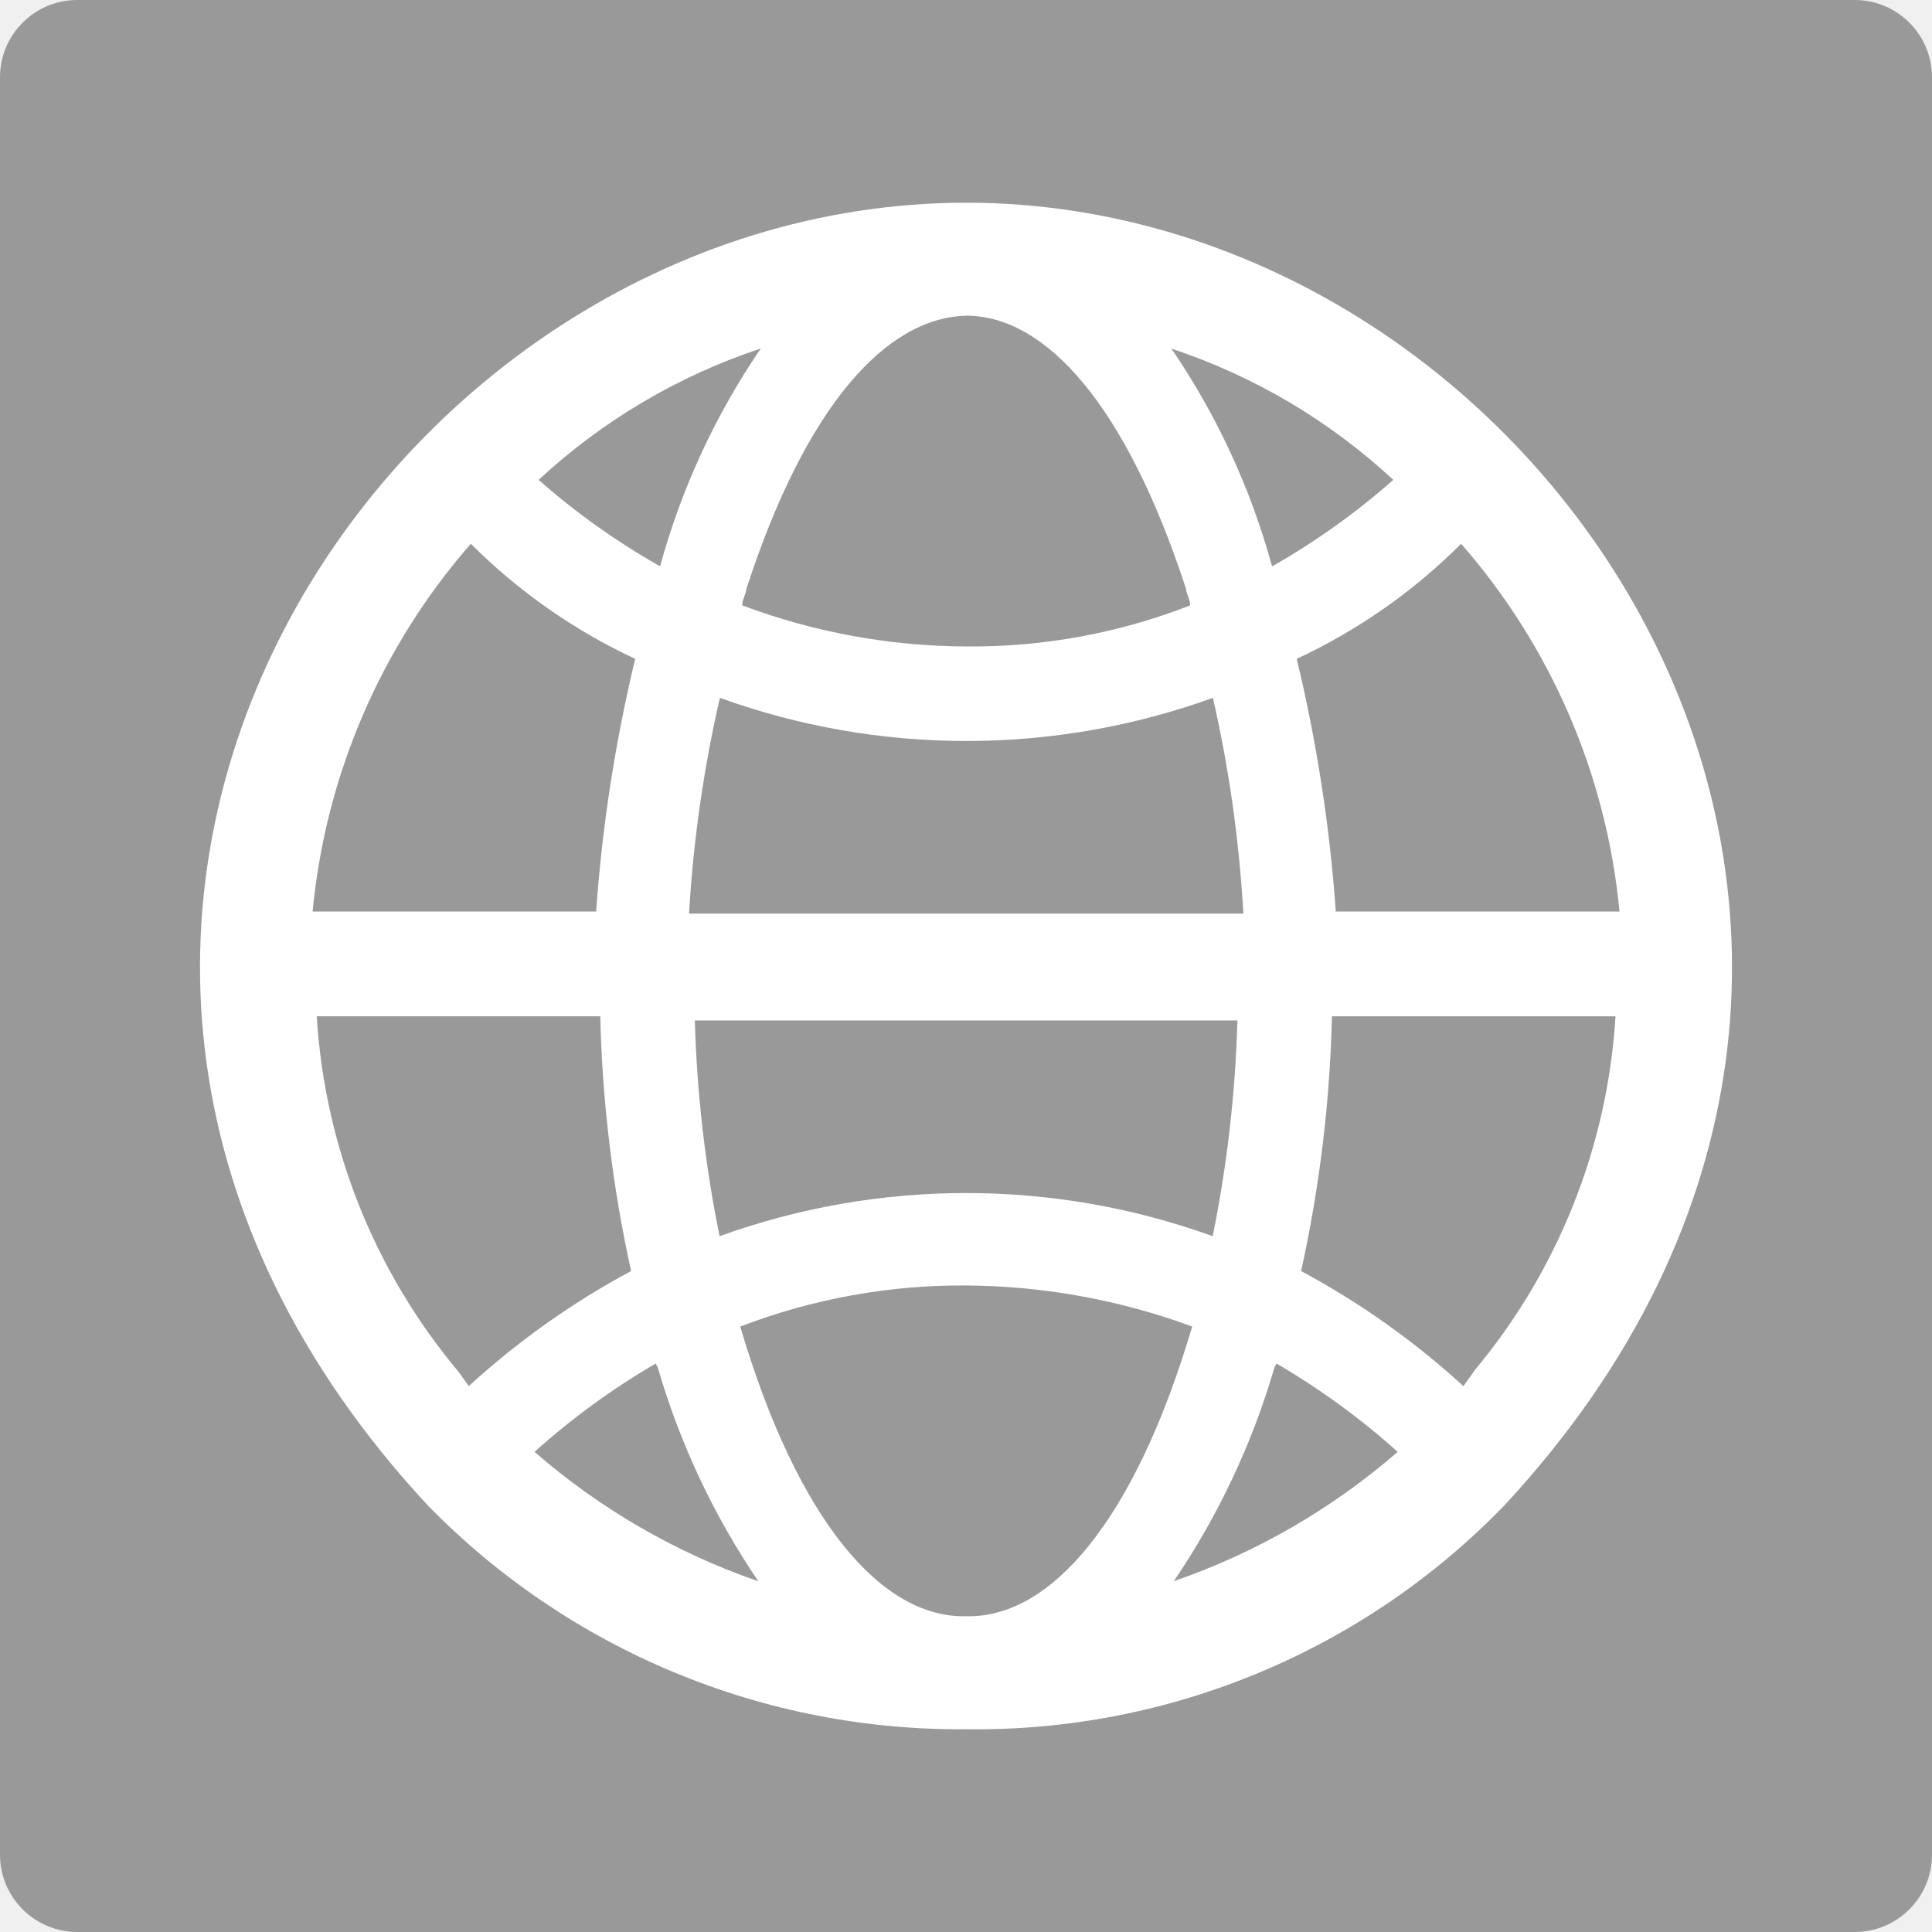
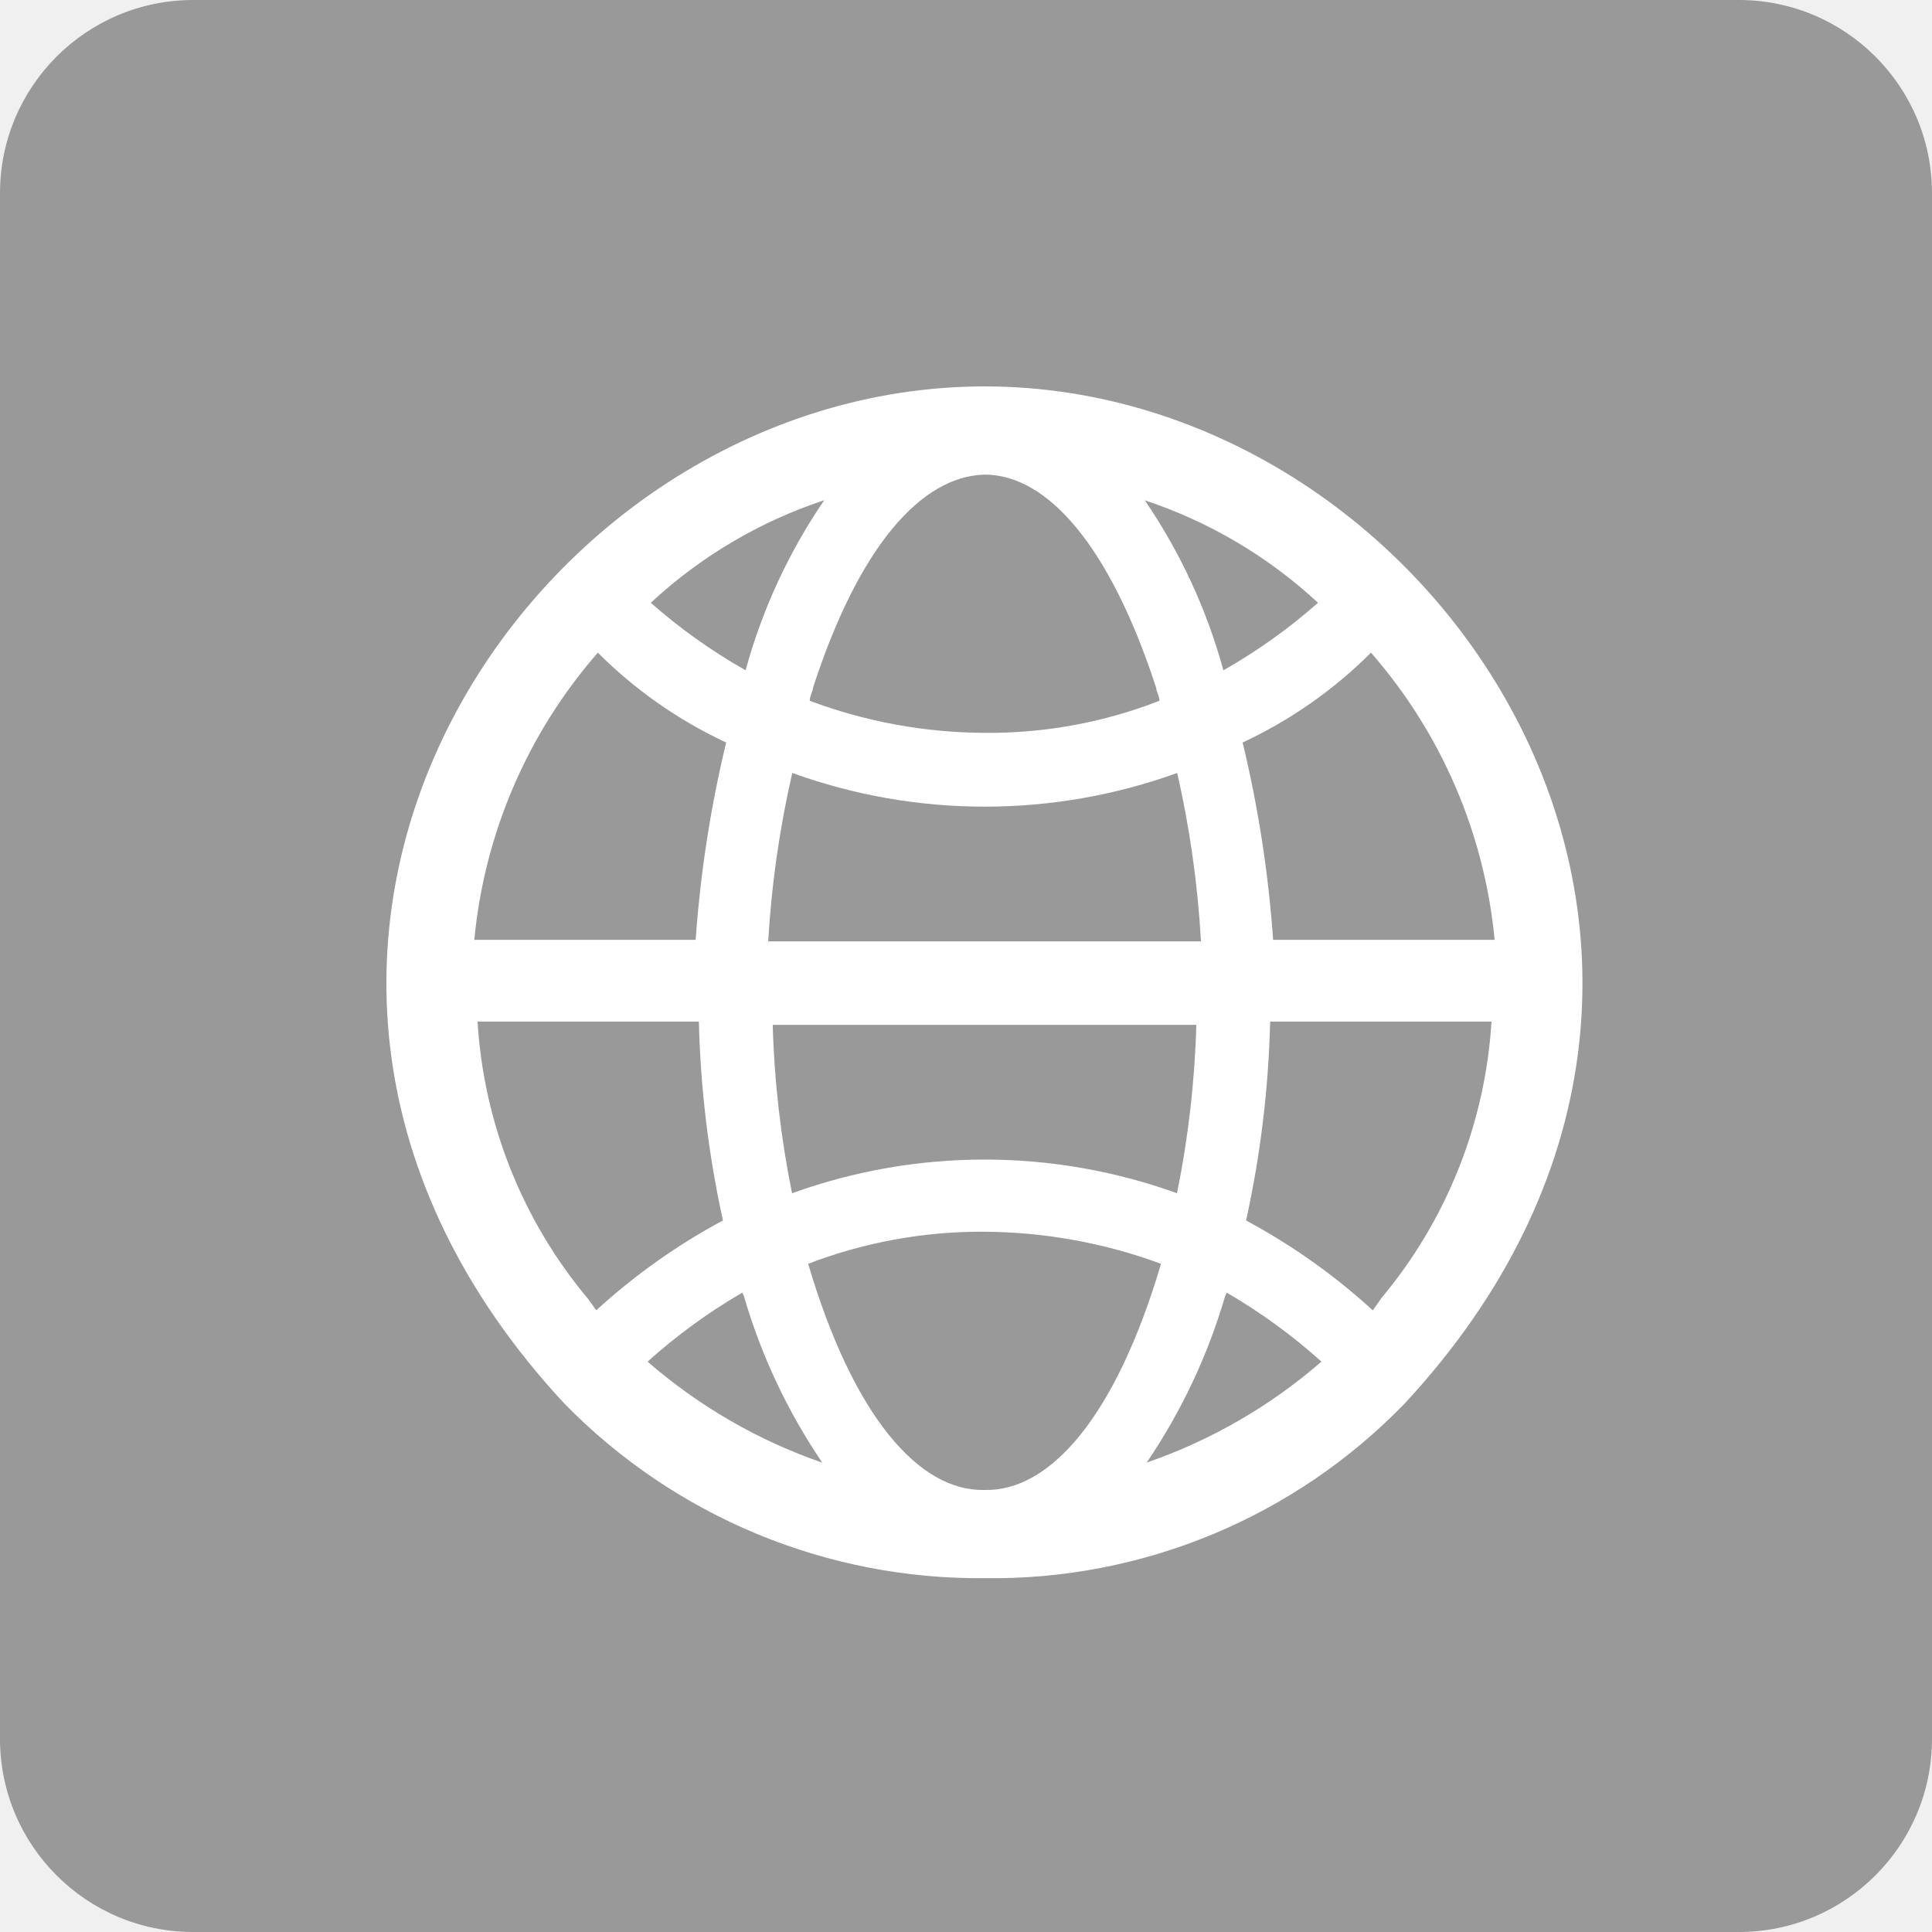
- <svg xmlns="http://www.w3.org/2000/svg" width="100%" height="100%" viewBox="0 0 50 50" version="1.1" xml:space="preserve" style="fill-rule:evenodd;clip-rule:evenodd;stroke-linejoin:round;stroke-miterlimit:2;">
-   <g id="Group_66" transform="matrix(1,0,0,1,-4997,-2065)">
-     <g transform="matrix(1,0,0,1,4997,2065)">
-       <path d="M50,2C50,0.896 49.104,0 48,0L2,0C0.896,0 0,0.896 0,2L0,48C0,49.104 0.896,50 2,50L48,50C49.104,50 50,49.104 50,48L50,2Z" style="fill:rgb(153,153,153);" />
+ <svg xmlns="http://www.w3.org/2000/svg" width="50" height="50" viewBox="0 0 50 50">
+   <g id="Group_66" data-name="Group 66" transform="translate(-4997 -2065)">
+     <g id="Group_60" data-name="Group 60" transform="translate(256 180)">
+       <g id="Group_41" data-name="Group 41">
+         <rect id="Rectangle_67" data-name="Rectangle 67" width="50" height="50" rx="5" transform="translate(4741 1885)" fill="#999" />
+       </g>
    </g>
-     <g id="monologo" transform="matrix(1.28088,0,0,1.28088,5002.28,2069.99)">
-       <path d="M15.4,0.2C3.523,0.2 -6.15,15.02 4.519,26.518C7.376,29.446 11.309,31.081 15.4,31.043C19.492,31.099 23.431,29.461 26.276,26.518C36.94,15.02 27.267,0.2 15.4,0.2ZM28.6,14.522L22.867,14.522C22.746,12.801 22.482,11.093 22.078,9.416C23.312,8.841 24.437,8.054 25.4,7.091C27.219,9.171 28.339,11.771 28.6,14.522ZM24.029,5.8C23.275,6.466 22.455,7.051 21.58,7.548C21.151,5.978 20.464,4.491 19.546,3.148C21.213,3.7 22.742,4.605 24.029,5.8ZM21,14.563L9.8,14.563C9.885,13.095 10.094,11.637 10.423,10.204C12.02,10.781 13.706,11.076 15.404,11.076C17.102,11.076 18.788,10.781 20.385,10.204C20.712,11.637 20.917,13.095 21,14.563ZM20.88,16.722C20.839,18.187 20.672,19.645 20.38,21.081C17.161,19.919 13.636,19.919 10.417,21.081C10.125,19.645 9.958,18.187 9.917,16.722L20.88,16.722ZM15.4,2.483C17.019,2.483 18.638,4.31 19.842,8.004C19.842,8.087 19.925,8.212 19.925,8.336C18.483,8.899 16.947,9.18 15.4,9.166C13.854,9.16 12.322,8.879 10.875,8.336C10.875,8.211 10.958,8.087 10.958,8.004C12.157,4.31 13.776,2.525 15.4,2.483ZM11.249,3.147C10.331,4.49 9.644,5.977 9.215,7.547C8.339,7.051 7.516,6.466 6.761,5.8C8.048,4.605 9.577,3.7 11.244,3.147L11.249,3.147ZM5.391,7.091C6.354,8.054 7.478,8.841 8.712,9.416C8.308,11.093 8.044,12.801 7.923,14.522L2.194,14.522C2.455,11.772 3.573,9.171 5.391,7.091ZM5.142,23.82C3.443,21.795 2.438,19.277 2.278,16.638L8.006,16.638C8.047,18.37 8.256,20.093 8.629,21.785C7.444,22.421 6.342,23.202 5.35,24.11L5.142,23.82ZM6.678,25.439C7.431,24.762 8.252,24.164 9.127,23.654L9.169,23.737C9.616,25.273 10.301,26.73 11.2,28.054C9.539,27.48 8.004,26.592 6.678,25.439ZM15.4,28.76C13.7,28.802 12,26.85 10.834,22.907C12.291,22.348 13.84,22.066 15.4,22.077C16.959,22.087 18.504,22.368 19.966,22.907C18.8,26.851 17.1,28.8 15.4,28.76ZM19.593,28.054C20.493,26.73 21.179,25.274 21.627,23.737L21.669,23.654C22.544,24.164 23.365,24.762 24.118,25.439C22.79,26.593 21.252,27.481 19.588,28.054L19.593,28.054ZM25.654,23.82L25.446,24.111C24.454,23.203 23.352,22.422 22.167,21.786C22.54,20.094 22.749,18.371 22.79,16.639L28.519,16.639C28.357,19.278 27.35,21.796 25.648,23.82L25.654,23.82Z" style="fill:white;fill-rule:nonzero;" />
-     </g>
+     <path id="monologo" d="M15.4.2C3.523.2-6.15,15.02,4.519,26.518A15.007,15.007,0,0,0,15.4,31.043a14.843,14.843,0,0,0,10.876-4.525C36.94,15.02,27.267.2,15.4.2ZM28.6,14.522H22.867a31.036,31.036,0,0,0-.789-5.106A11.676,11.676,0,0,0,25.4,7.091,13.184,13.184,0,0,1,28.6,14.522ZM24.029,5.8A14.559,14.559,0,0,1,21.58,7.548a14.627,14.627,0,0,0-2.034-4.4A12.253,12.253,0,0,1,24.029,5.8ZM15.4,14.563h-5.6a26.254,26.254,0,0,1,.623-4.359,14.638,14.638,0,0,0,4.981.872,14.638,14.638,0,0,0,4.981-.872A26.254,26.254,0,0,1,21,14.563Zm5.48,2.159a25.488,25.488,0,0,1-.5,4.359,14.669,14.669,0,0,0-9.963,0,25.488,25.488,0,0,1-.5-4.359H20.875ZM15.4,2.483c1.619,0,3.238,1.827,4.442,5.521,0,.083.083.208.083.332a12.136,12.136,0,0,1-4.525.83,13.028,13.028,0,0,1-4.525-.83c0-.125.083-.249.083-.332C12.157,4.31,13.776,2.525,15.4,2.483Zm-4.151.664a14.627,14.627,0,0,0-2.034,4.4A14.559,14.559,0,0,1,6.761,5.8,12.253,12.253,0,0,1,11.244,3.147ZM5.391,7.091A11.676,11.676,0,0,0,8.712,9.416a31.036,31.036,0,0,0-.789,5.106H2.194A13.184,13.184,0,0,1,5.391,7.091ZM5.142,23.82a12.334,12.334,0,0,1-2.864-7.182H8.006a26.839,26.839,0,0,0,.623,5.147,16.232,16.232,0,0,0-3.279,2.325Zm1.536,1.619a14.791,14.791,0,0,1,2.449-1.785l.042.083A15.294,15.294,0,0,0,11.2,28.054,13.727,13.727,0,0,1,6.678,25.439ZM15.4,28.76c-1.7.042-3.4-1.91-4.566-5.853a12.5,12.5,0,0,1,4.566-.83,13.436,13.436,0,0,1,4.566.83C18.8,26.851,17.1,28.8,15.4,28.76Zm4.193-.706a15.294,15.294,0,0,0,2.034-4.317l.042-.083a14.791,14.791,0,0,1,2.449,1.785A13.727,13.727,0,0,1,19.588,28.054Zm6.061-4.234-.208.291a16.232,16.232,0,0,0-3.279-2.325,26.839,26.839,0,0,0,.623-5.147h5.729A12.334,12.334,0,0,1,25.648,23.82Z" transform="translate(5007.081 2074.8)" fill="#fff" />
  </g>
</svg>
